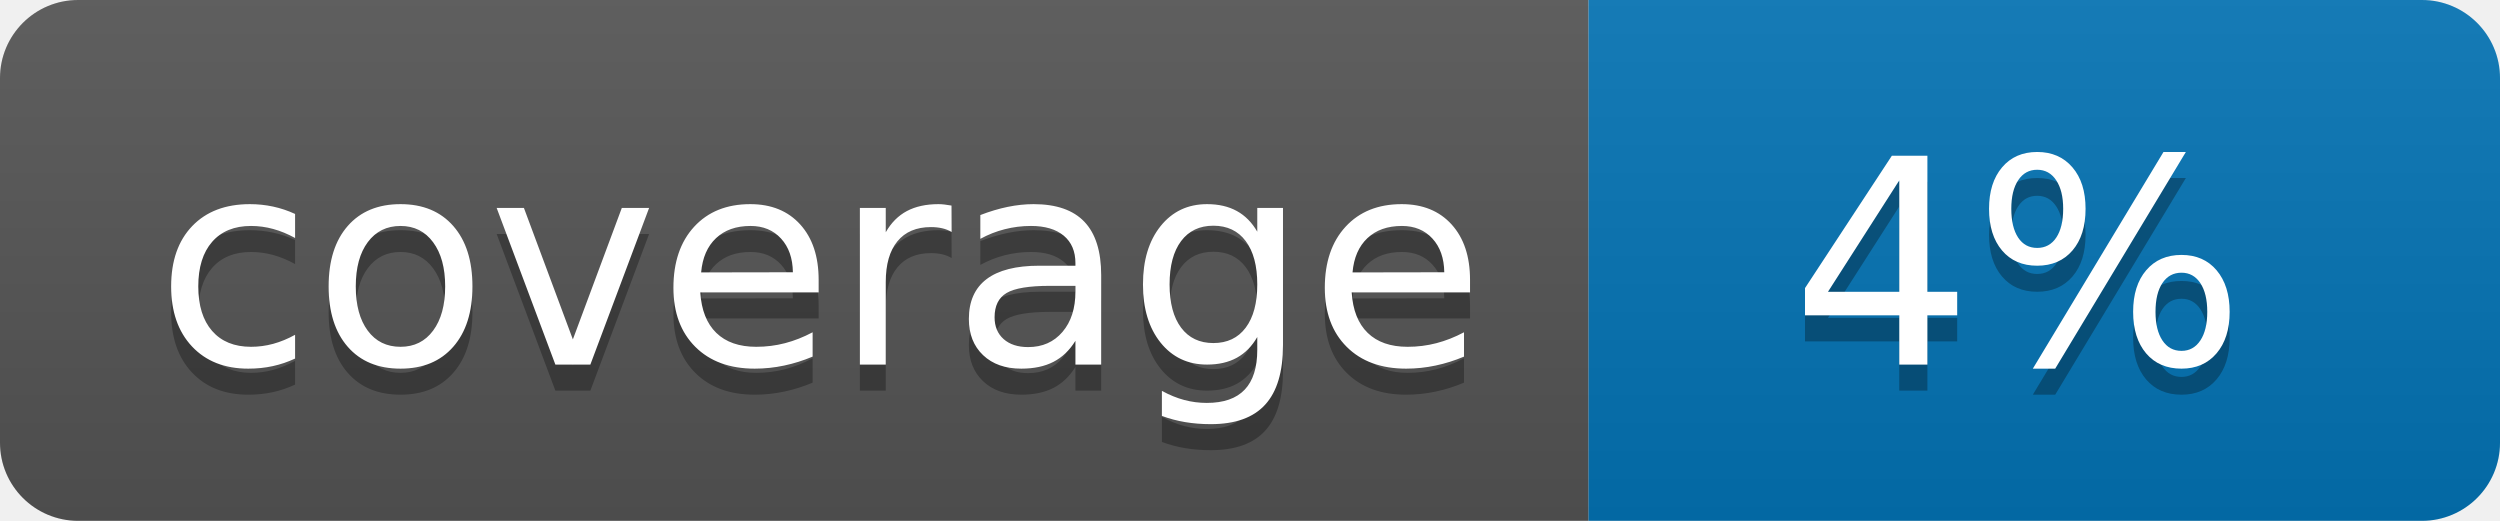
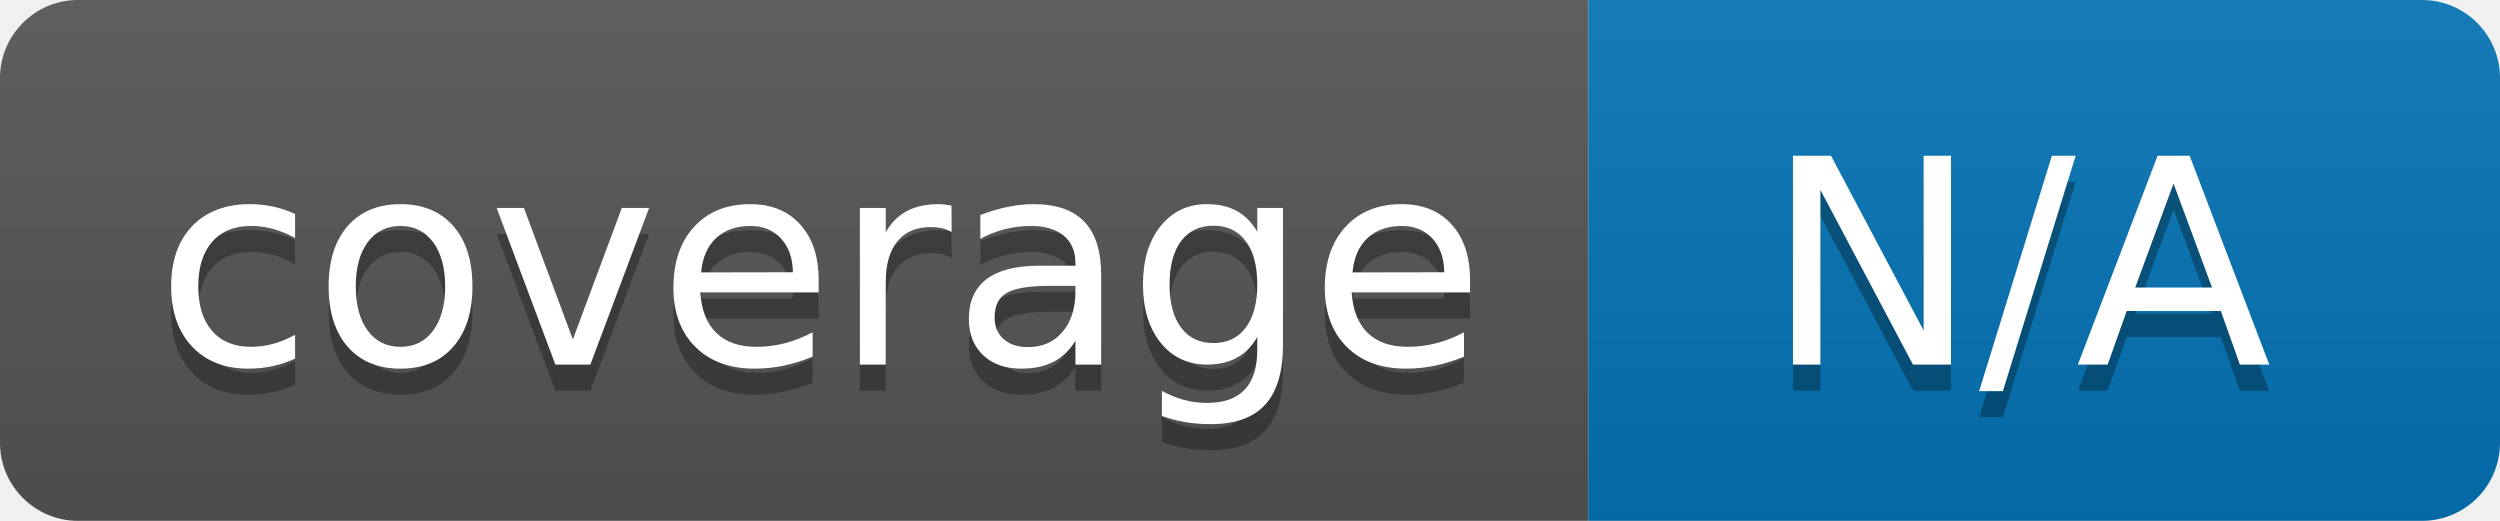
<svg xmlns="http://www.w3.org/2000/svg" width="96" height="20">
  <linearGradient id="b" x2="0" y2="100%">
    <stop offset="0" stop-color="#bbb" stop-opacity=".1" />
    <stop offset="1" stop-opacity=".1" />
  </linearGradient>
  <clipPath id="a">
    <rect width="96" height="20" rx="3" fill="#fff" />
  </clipPath>
  <g clip-path="url(#a)">
    <path fill="#555" d="M0 0h61v20H0z" />
    <path fill="#0374B5" d="M61 0h35v20H61z" />
    <path fill="url(#b)" d="M0 0h96v20H0z" />
  </g>
  <g fill="#fff" text-anchor="middle" font-family="DejaVu Sans,Verdana,Geneva,sans-serif" font-size="110">
    <text x="315" y="150" fill="#010101" fill-opacity=".3" transform="scale(.1)" textLength="510">coverage</text>
    <text x="315" y="140" transform="scale(.1)" textLength="510">coverage</text>
-     <text x="775" y="150" fill="#010101" fill-opacity=".3" transform="scale(.1)" textLength="250">4%</text>
-     <text x="775" y="140" transform="scale(.1)" textLength="250">4%</text>
+     <text x="775" y="150" fill="#010101" fill-opacity=".3" transform="scale(.1)" textLength="250">N/A</text>
+     <text x="775" y="140" transform="scale(.1)" textLength="250">N/A</text>
  </g>
</svg>
